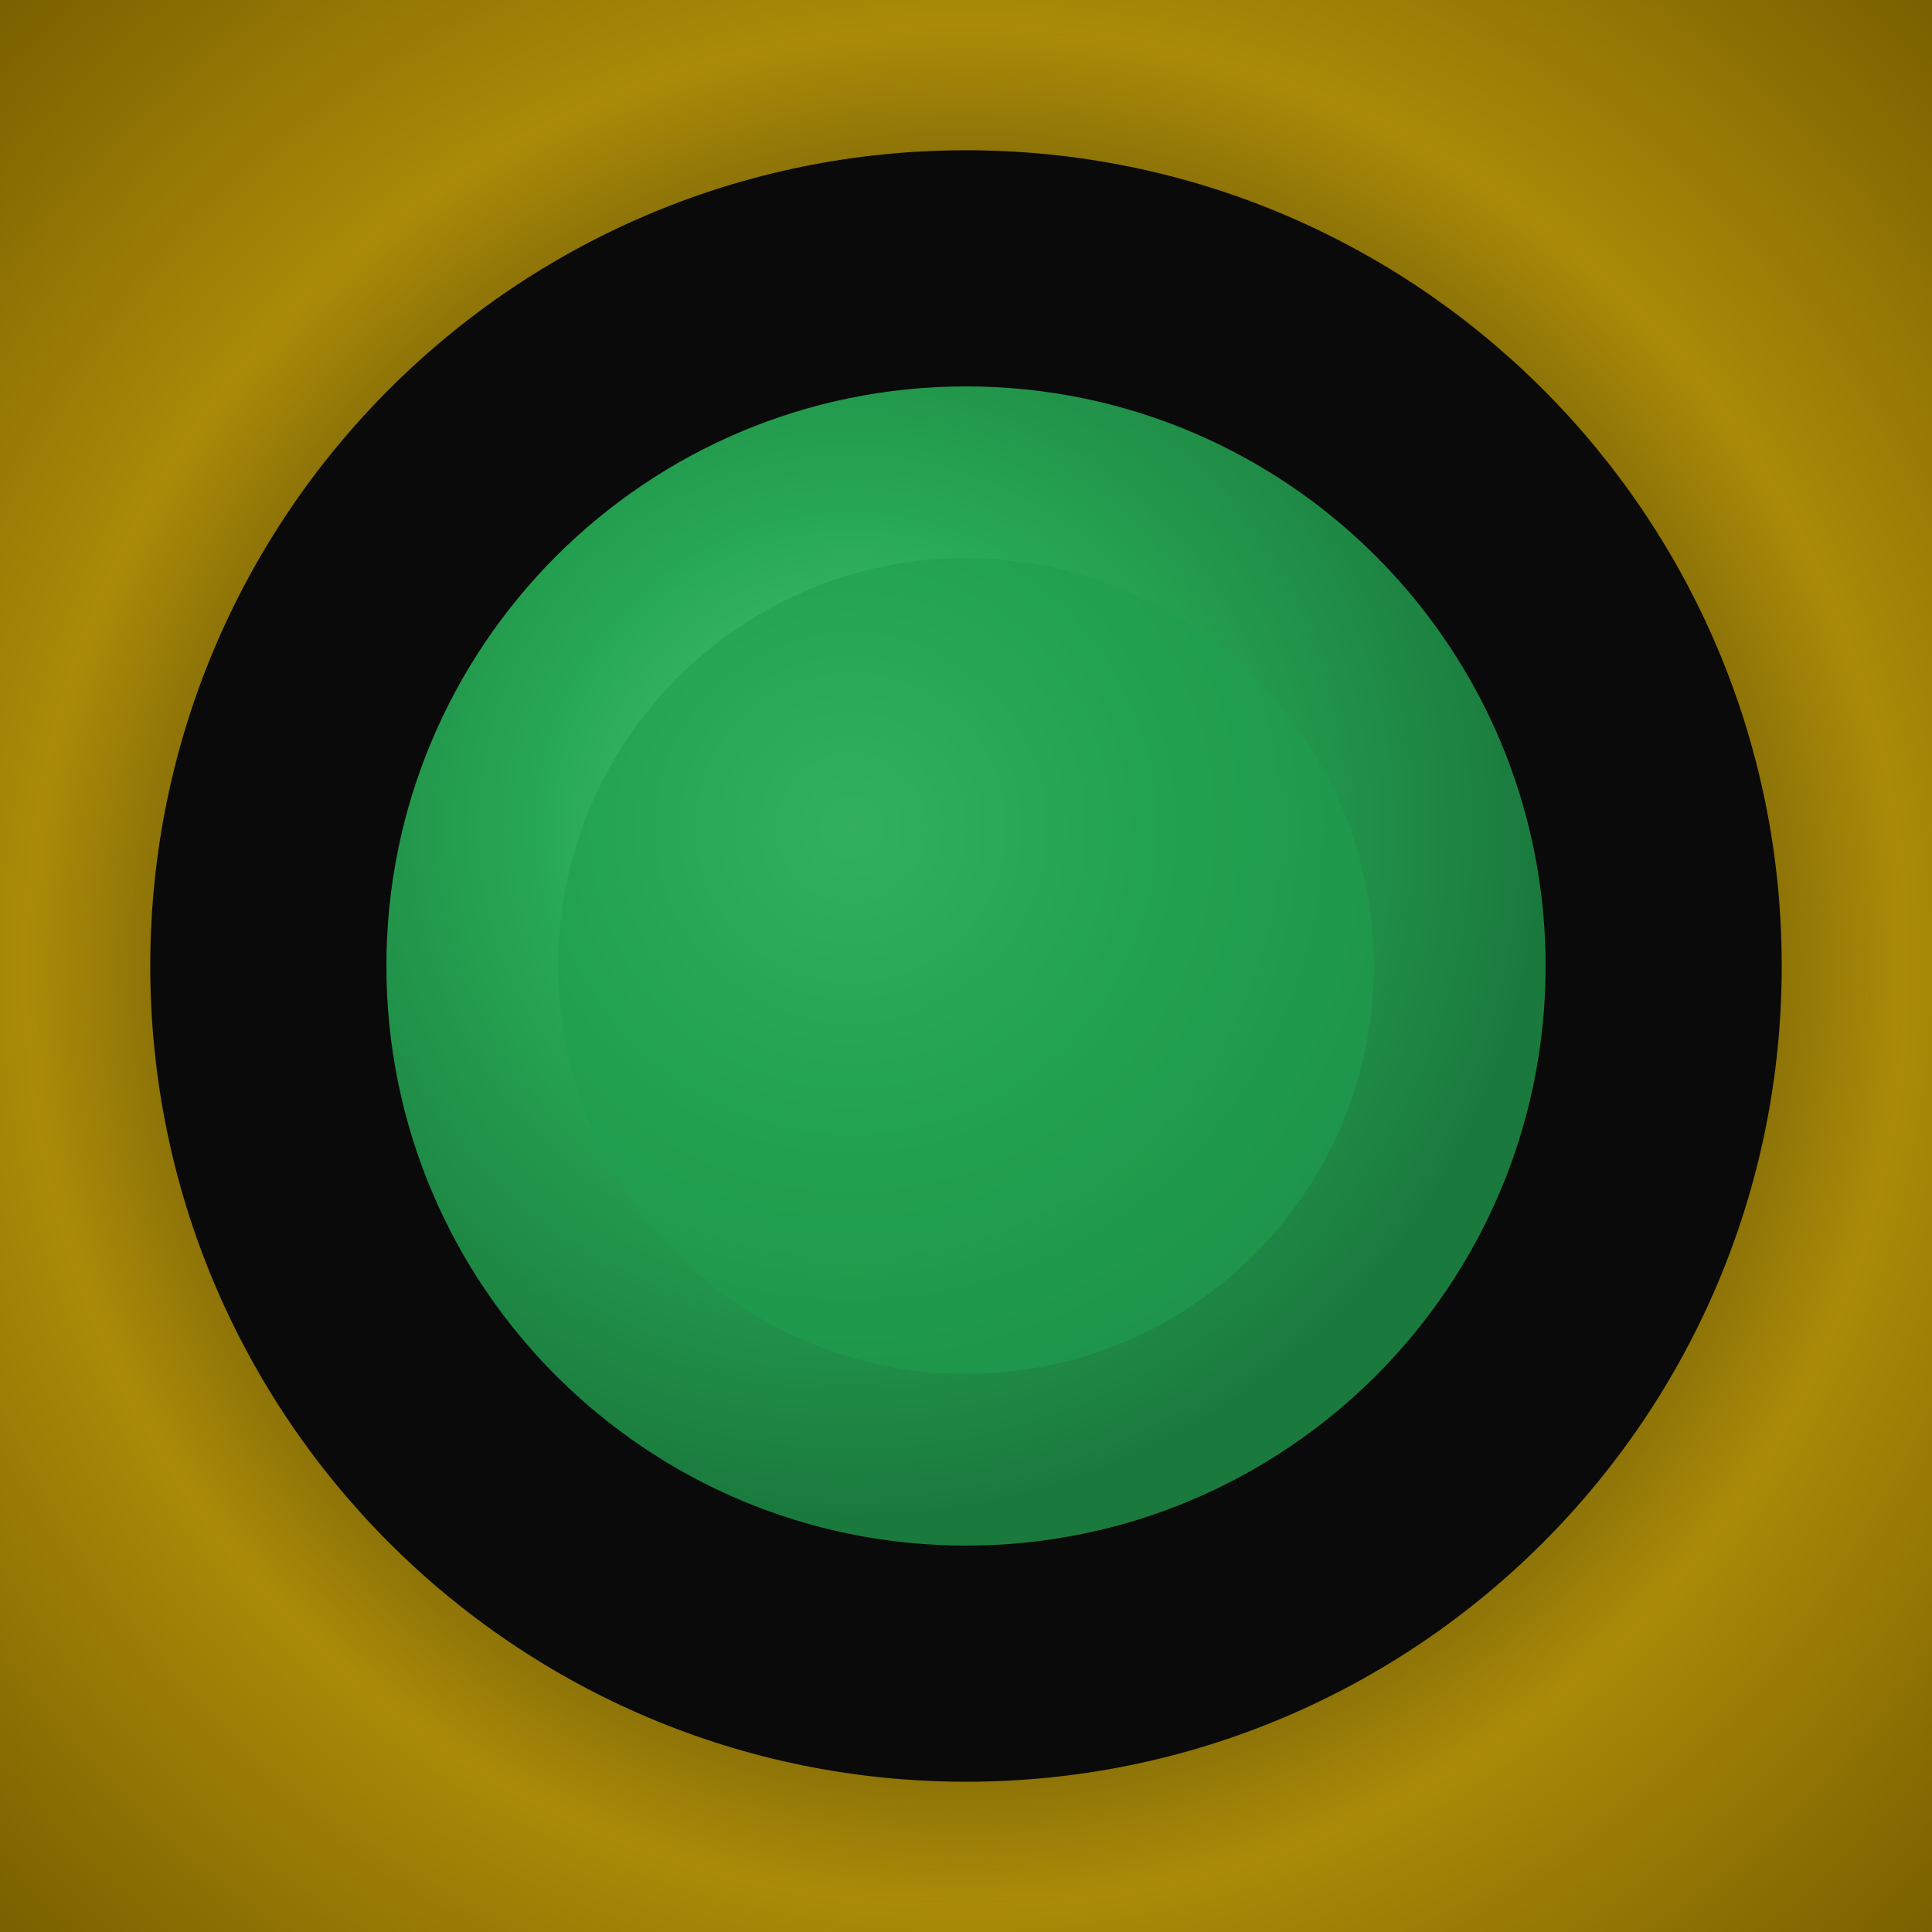
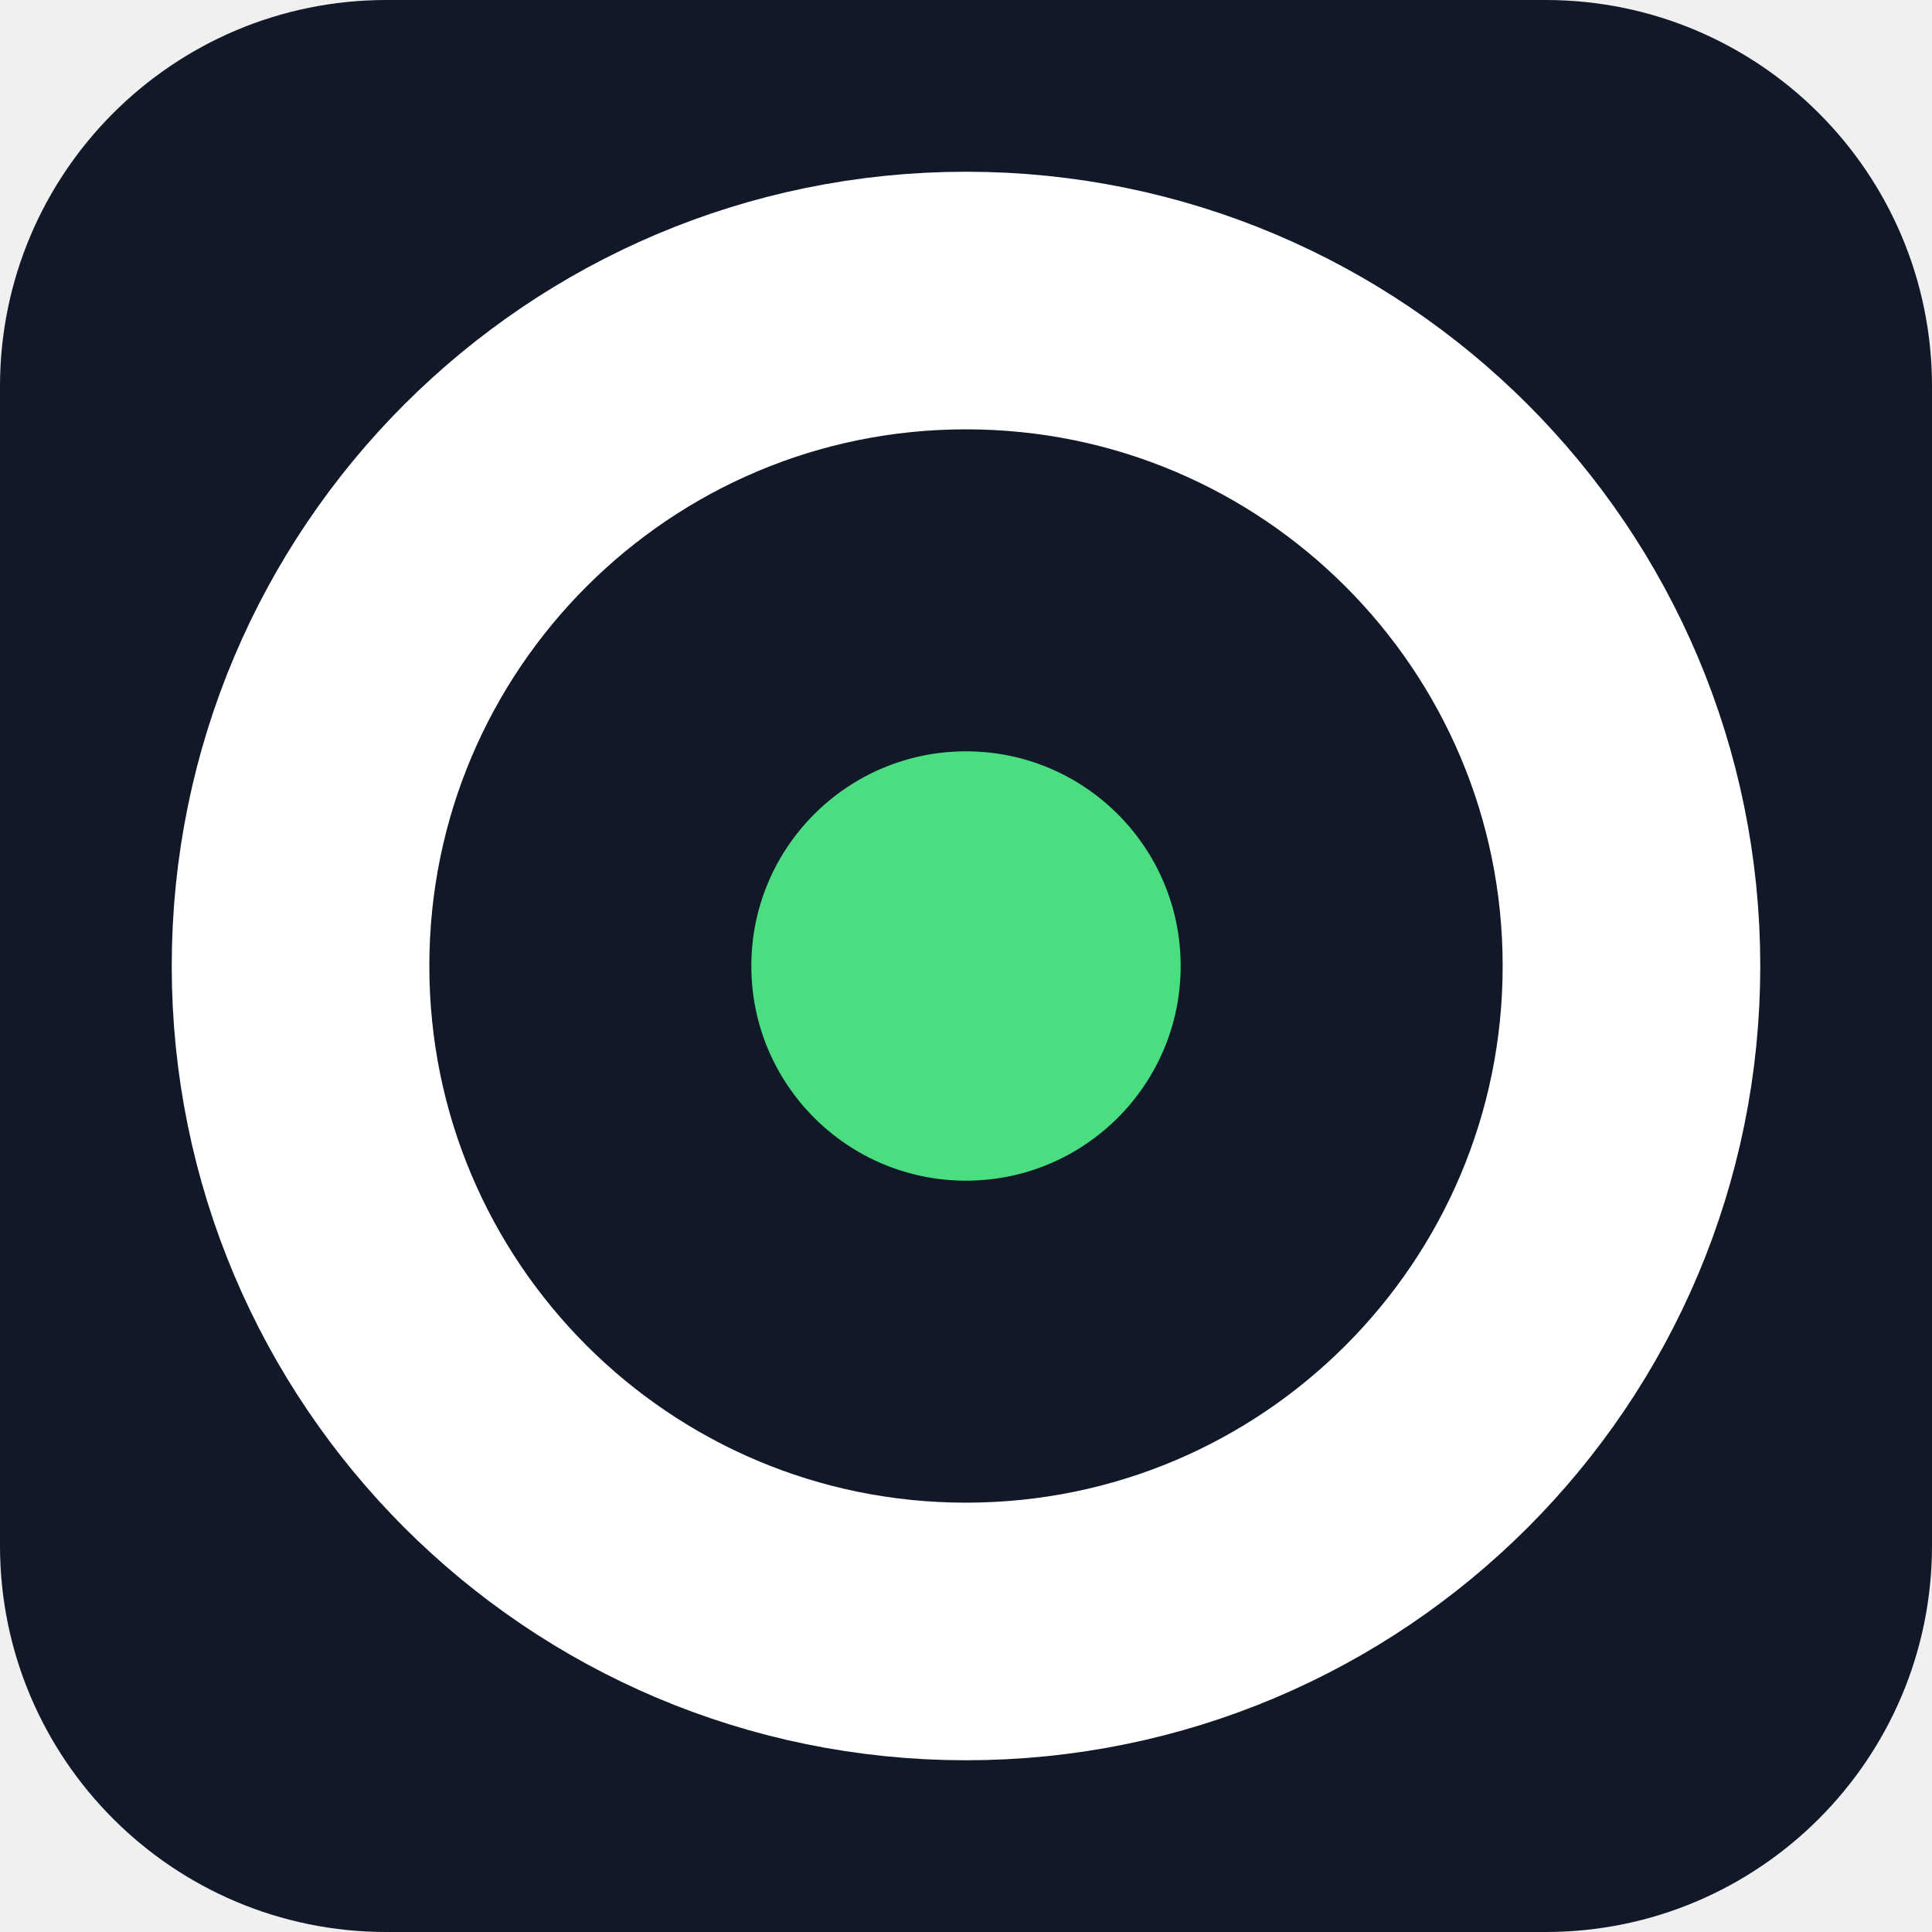
<svg xmlns="http://www.w3.org/2000/svg" width="180" height="180" viewBox="0 0 180 180" fill="none">
-   <defs>
-     <radialGradient id="bgGrad" cx="50%" cy="50%" r="70%">
-       <stop offset="0%" stop-color="#d4b800" />
-       <stop offset="60%" stop-color="#b8960a" />
-       <stop offset="100%" stop-color="#7a6000" />
-     </radialGradient>
-     <radialGradient id="greenGrad" cx="40%" cy="38%" r="60%">
-       <stop offset="0%" stop-color="#4eca7a" />
-       <stop offset="45%" stop-color="#27a854" />
-       <stop offset="100%" stop-color="#1a7a3e" />
-     </radialGradient>
-     <radialGradient id="ringGlow" cx="50%" cy="50%" r="50%">
-       <stop offset="0%" stop-color="#000000" stop-opacity="0" />
-       <stop offset="60%" stop-color="#000000" stop-opacity="0.7" />
-       <stop offset="100%" stop-color="#000000" stop-opacity="0" />
-     </radialGradient>
-   </defs>
-   <rect width="180" height="180" fill="url(#bgGrad)" />
-   <circle cx="90" cy="90" r="88" fill="url(#ringGlow)" />
-   <circle cx="90" cy="90" r="76" fill="#0a0a0a" />
-   <circle cx="90" cy="90" r="54" fill="url(#greenGrad)" />
-   <circle cx="90" cy="90" r="38" fill="#1e9e4e" opacity="0.6" />
+   <rect width="180" height="180" rx="36" fill="#111827" />
+   <circle cx="90" cy="90" r="62" stroke="white" stroke-width="24" fill="none" />
+   <circle cx="90" cy="90" r="20" fill="#4ade80" />
</svg>
